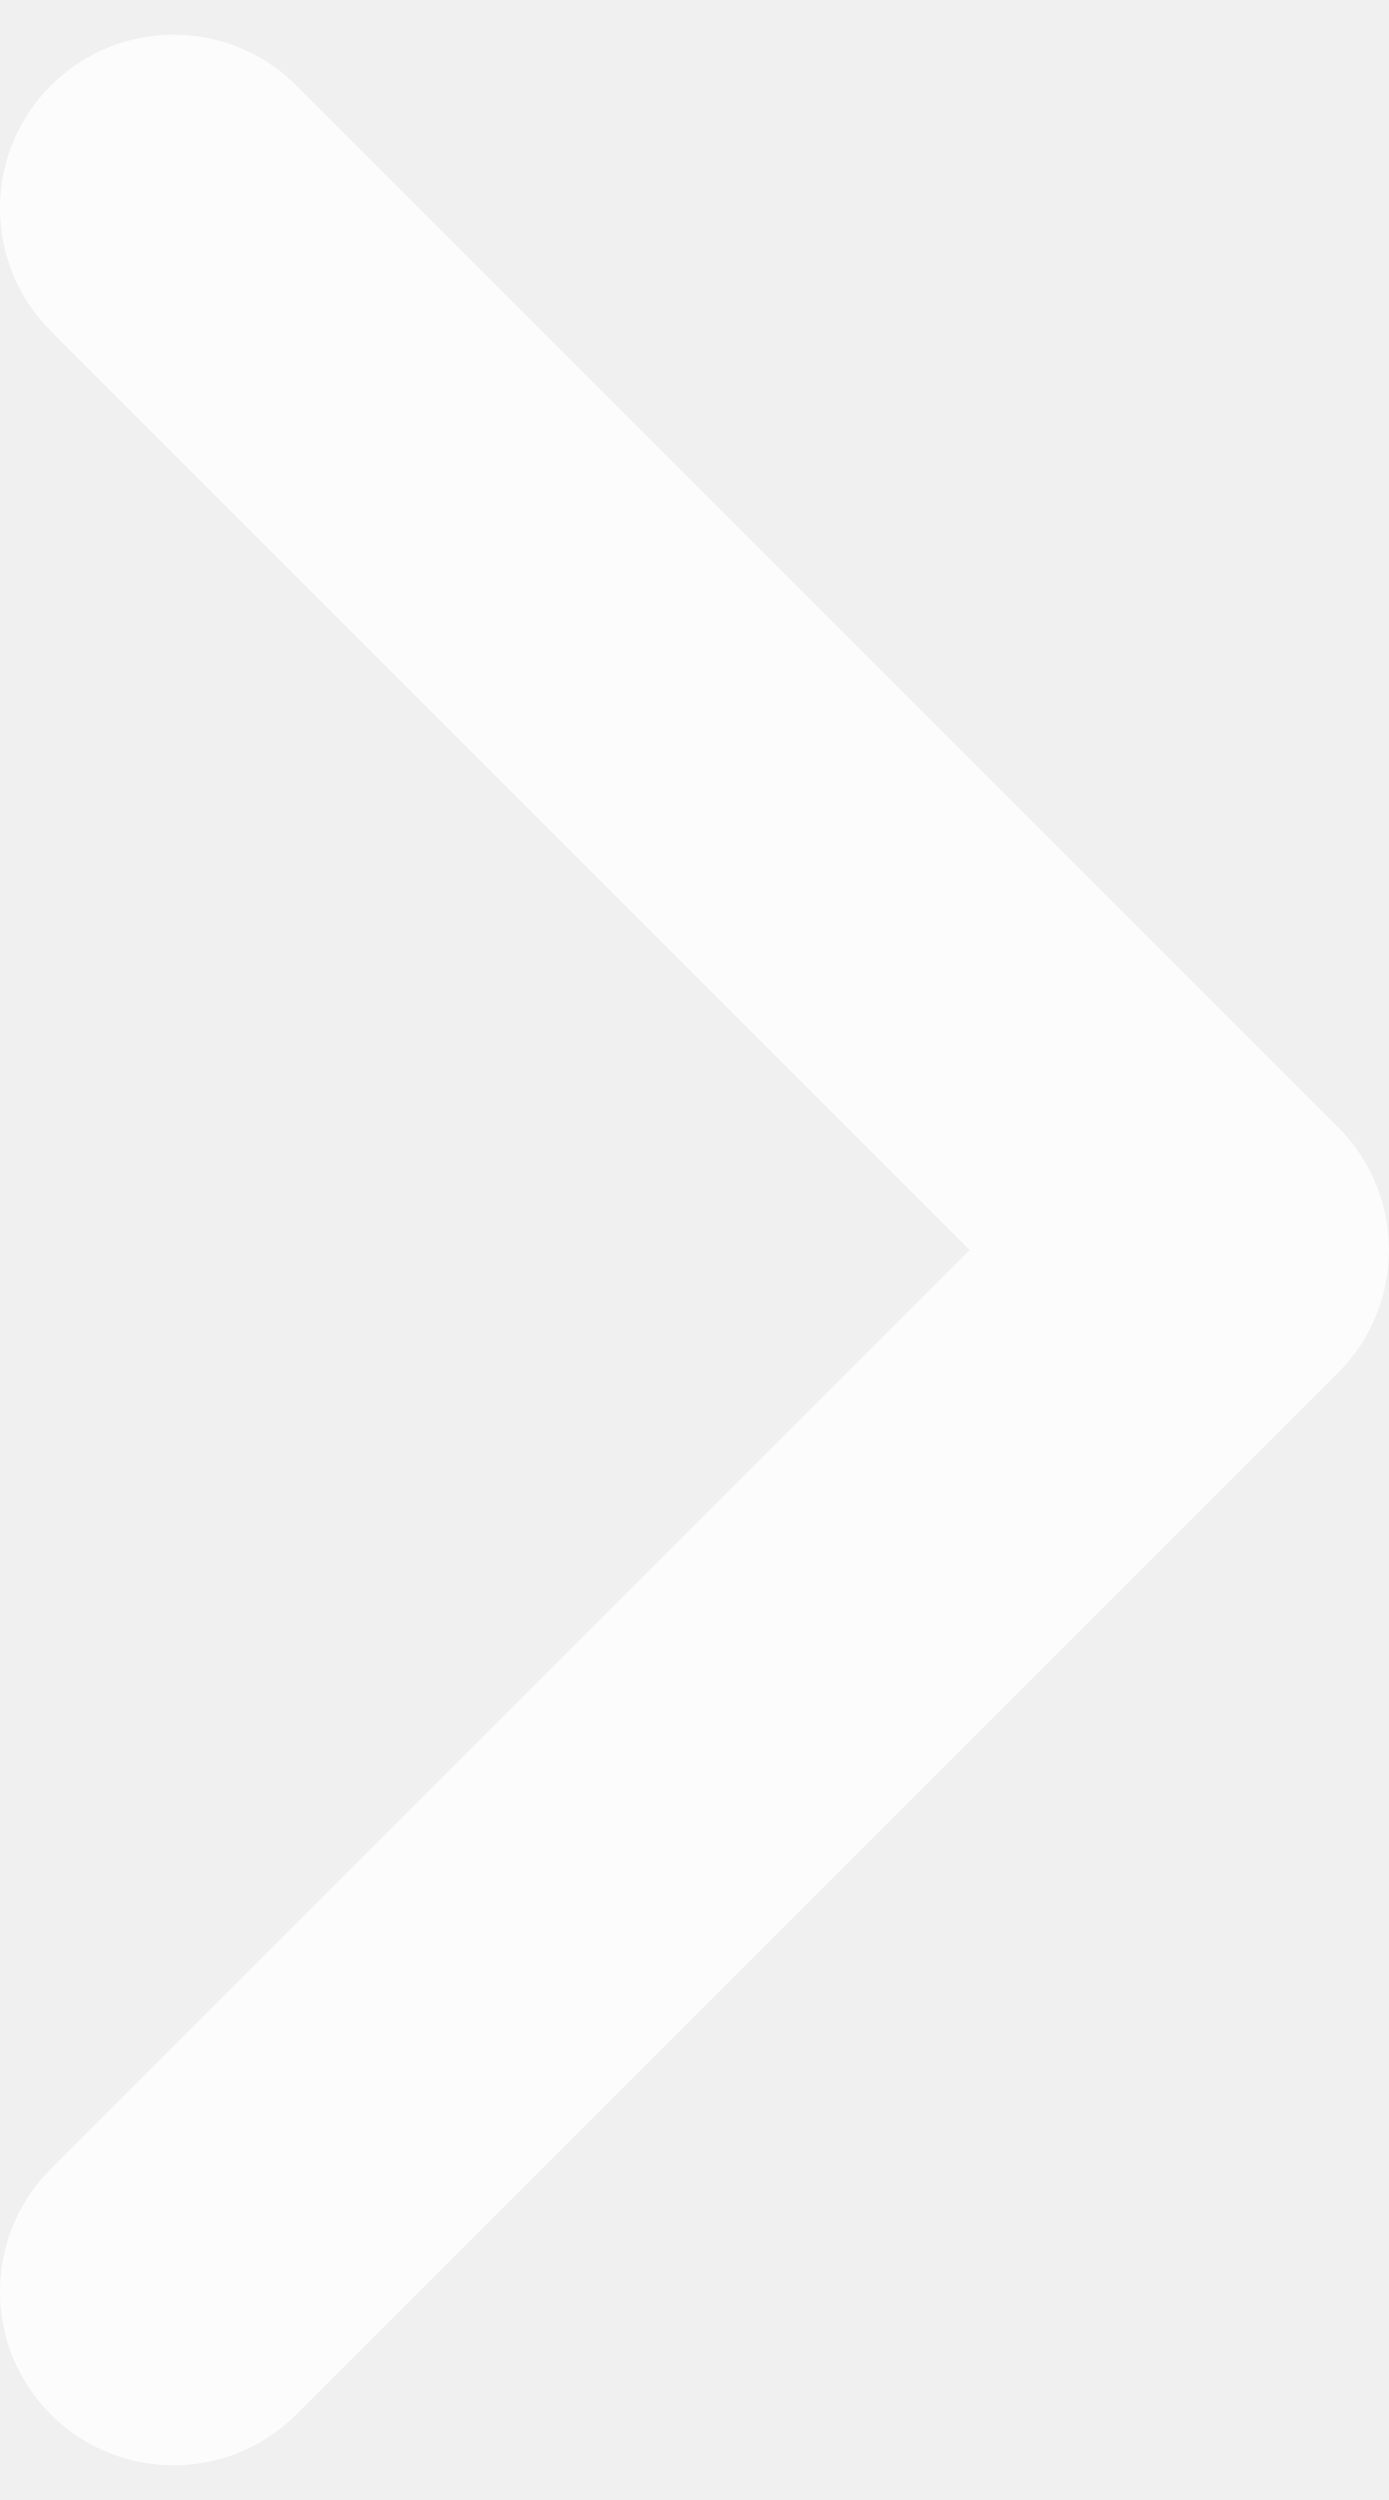
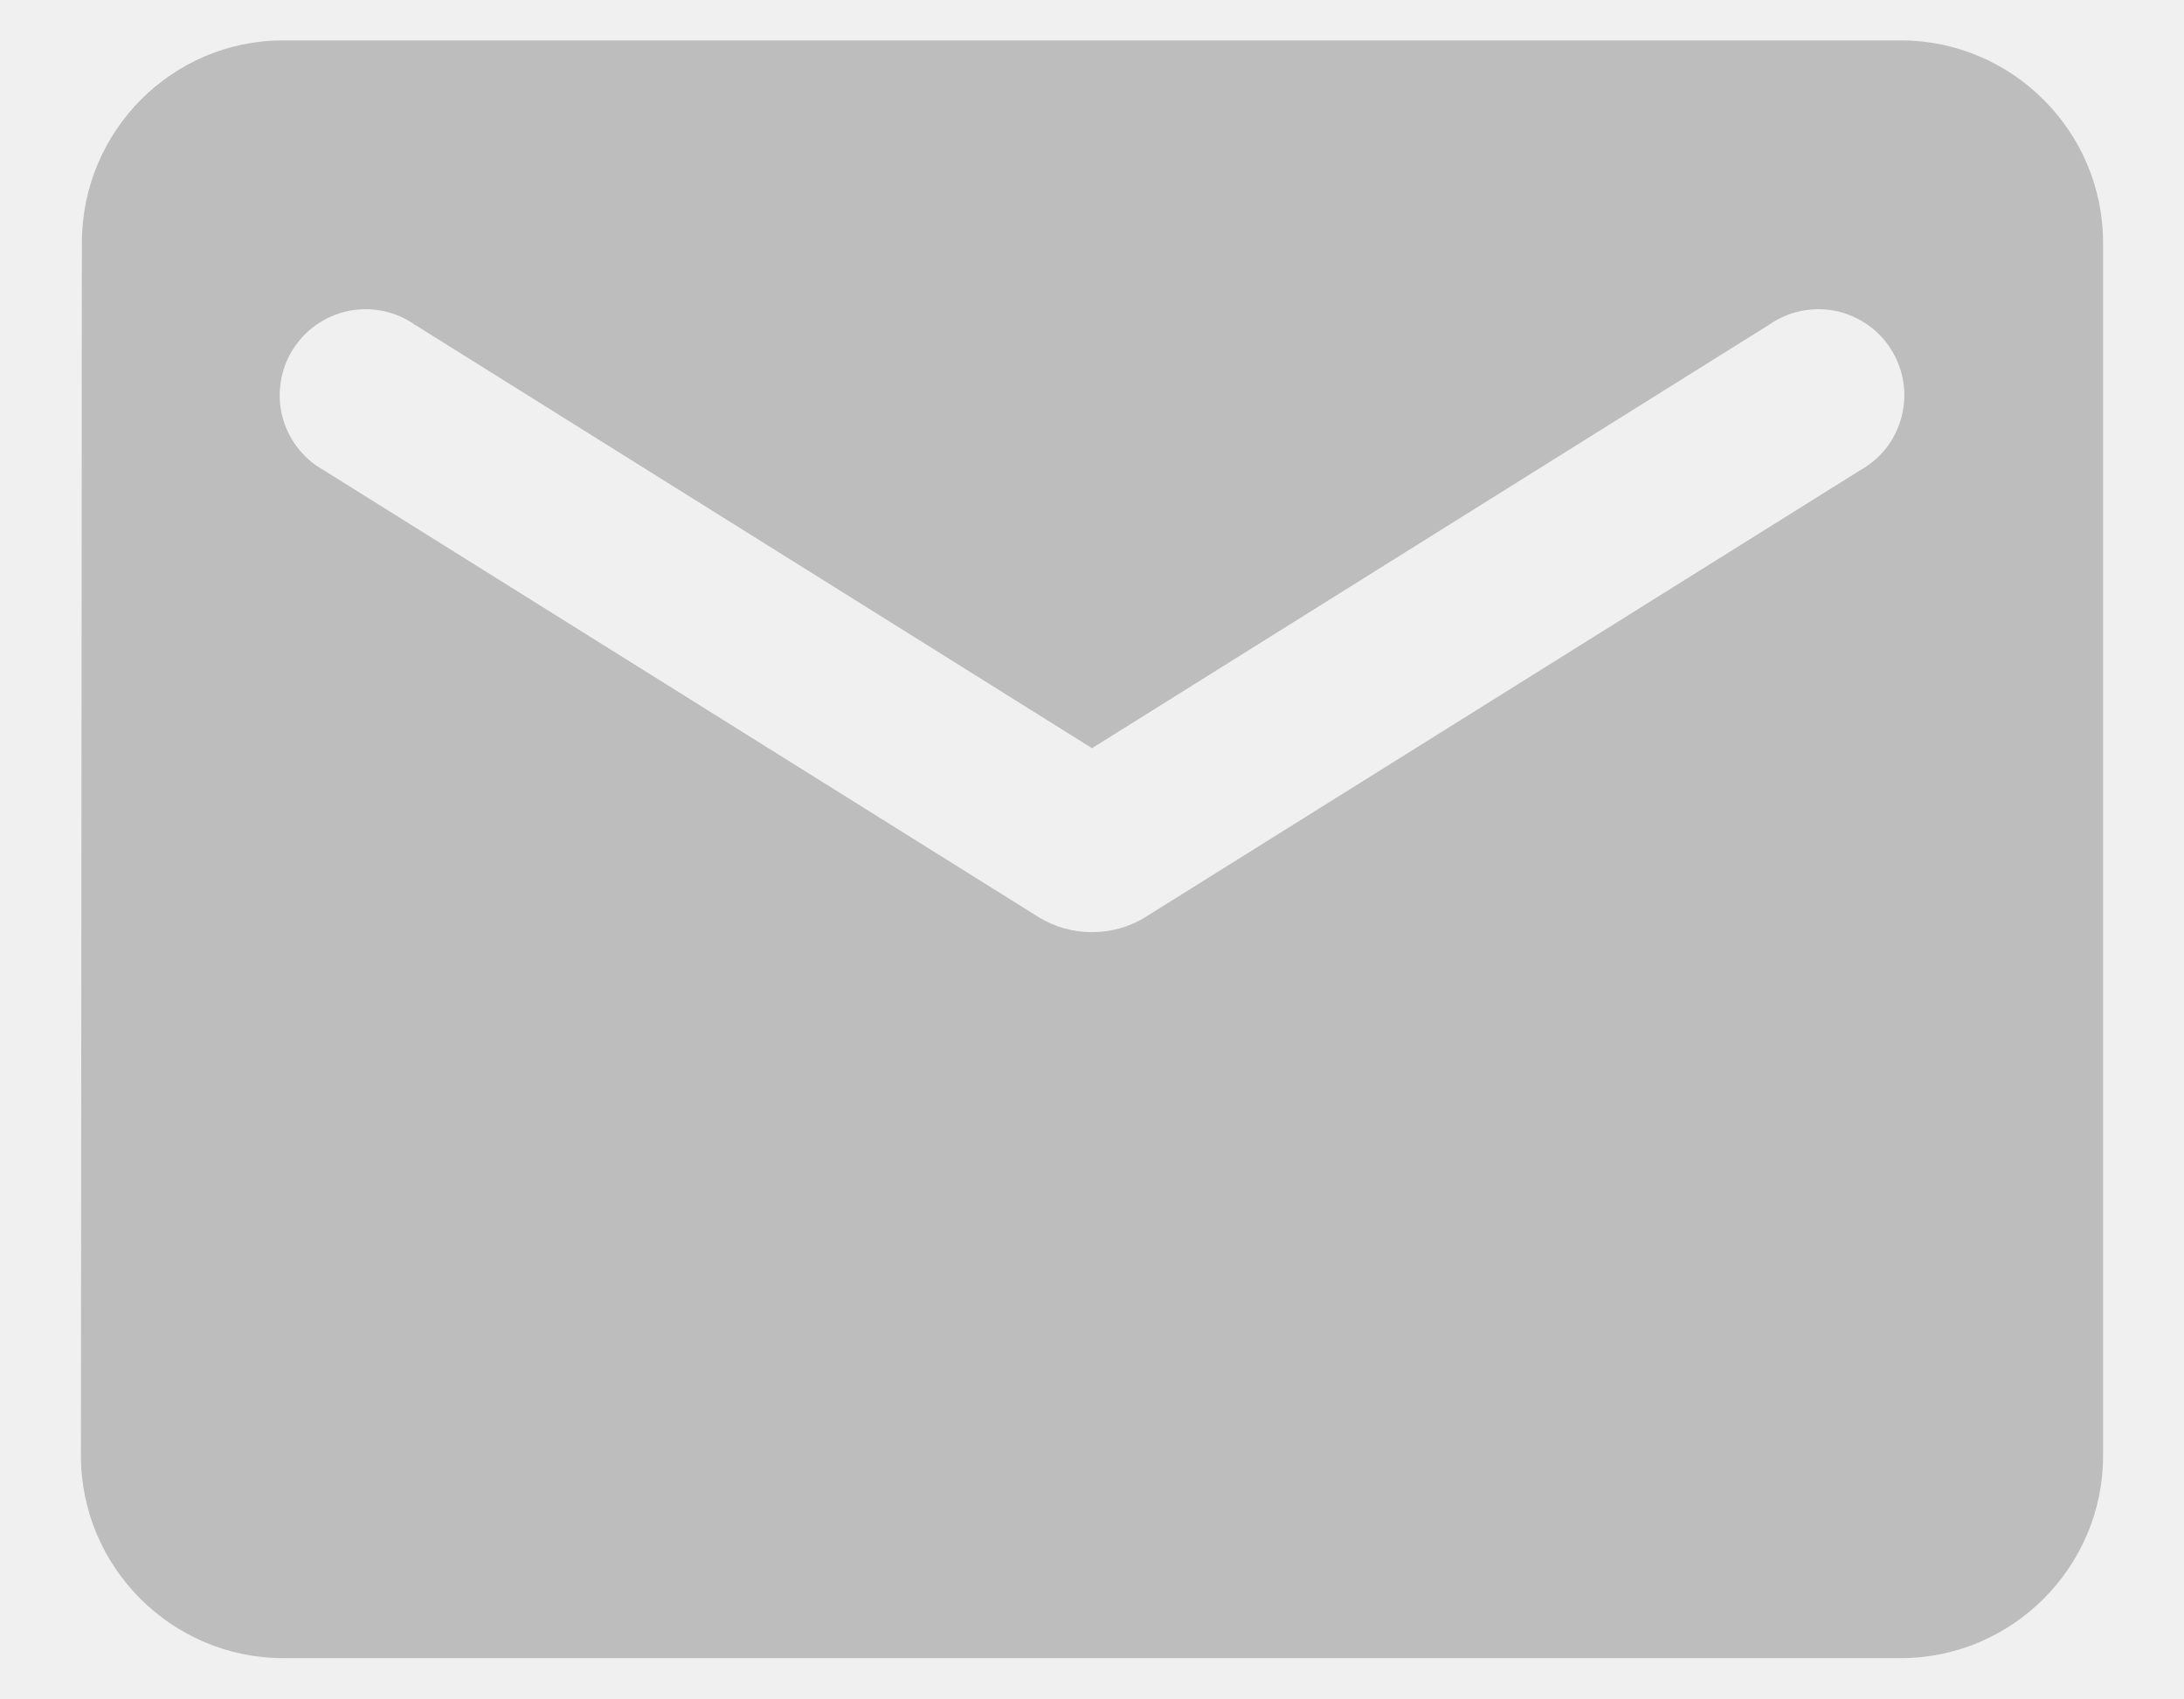
- <svg xmlns="http://www.w3.org/2000/svg" width="10" height="18" fill="none">
-   <path fill-rule="evenodd" clip-rule="evenodd" d="M.366.616a1.25 1.25 0 011.768 0l7.5 7.5a1.25 1.25 0 010 1.768l-7.5 7.5a1.25 1.25 0 01-1.768-1.768L6.982 9 .366 2.384a1.25 1.25 0 010-1.768z" fill="#fff" fill-opacity=".8" />
+ <svg xmlns="http://www.w3.org/2000/svg" width="18" height="14" viewBox="0 0 18 14" fill="none">
+   <path d="M15.667 0.333H2.333C1.417 0.333 0.675 1.083 0.675 2L0.667 12C0.667 12.917 1.417 13.667 2.333 13.667H15.667C16.583 13.667 17.333 12.917 17.333 12V2C17.333 1.083 16.583 0.333 15.667 0.333ZM15.333 3.875L9.442 7.558C9.175 7.725 8.825 7.725 8.558 7.558L2.667 3.875C2.583 3.828 2.51 3.765 2.452 3.689C2.393 3.613 2.351 3.526 2.327 3.433C2.303 3.34 2.299 3.243 2.314 3.149C2.328 3.054 2.362 2.963 2.413 2.882C2.464 2.801 2.53 2.73 2.609 2.676C2.688 2.621 2.777 2.583 2.87 2.563C2.964 2.544 3.061 2.544 3.155 2.563C3.249 2.582 3.338 2.62 3.417 2.675L9 6.167L14.583 2.675C14.662 2.62 14.751 2.582 14.845 2.563C14.939 2.544 15.036 2.544 15.13 2.563C15.223 2.583 15.312 2.621 15.391 2.676C15.47 2.73 15.537 2.801 15.587 2.882C15.638 2.963 15.672 3.054 15.687 3.149C15.701 3.243 15.697 3.34 15.673 3.433C15.649 3.526 15.607 3.613 15.549 3.689C15.49 3.765 15.417 3.828 15.333 3.875Z" fill="#BDBDBD" />
</svg>
